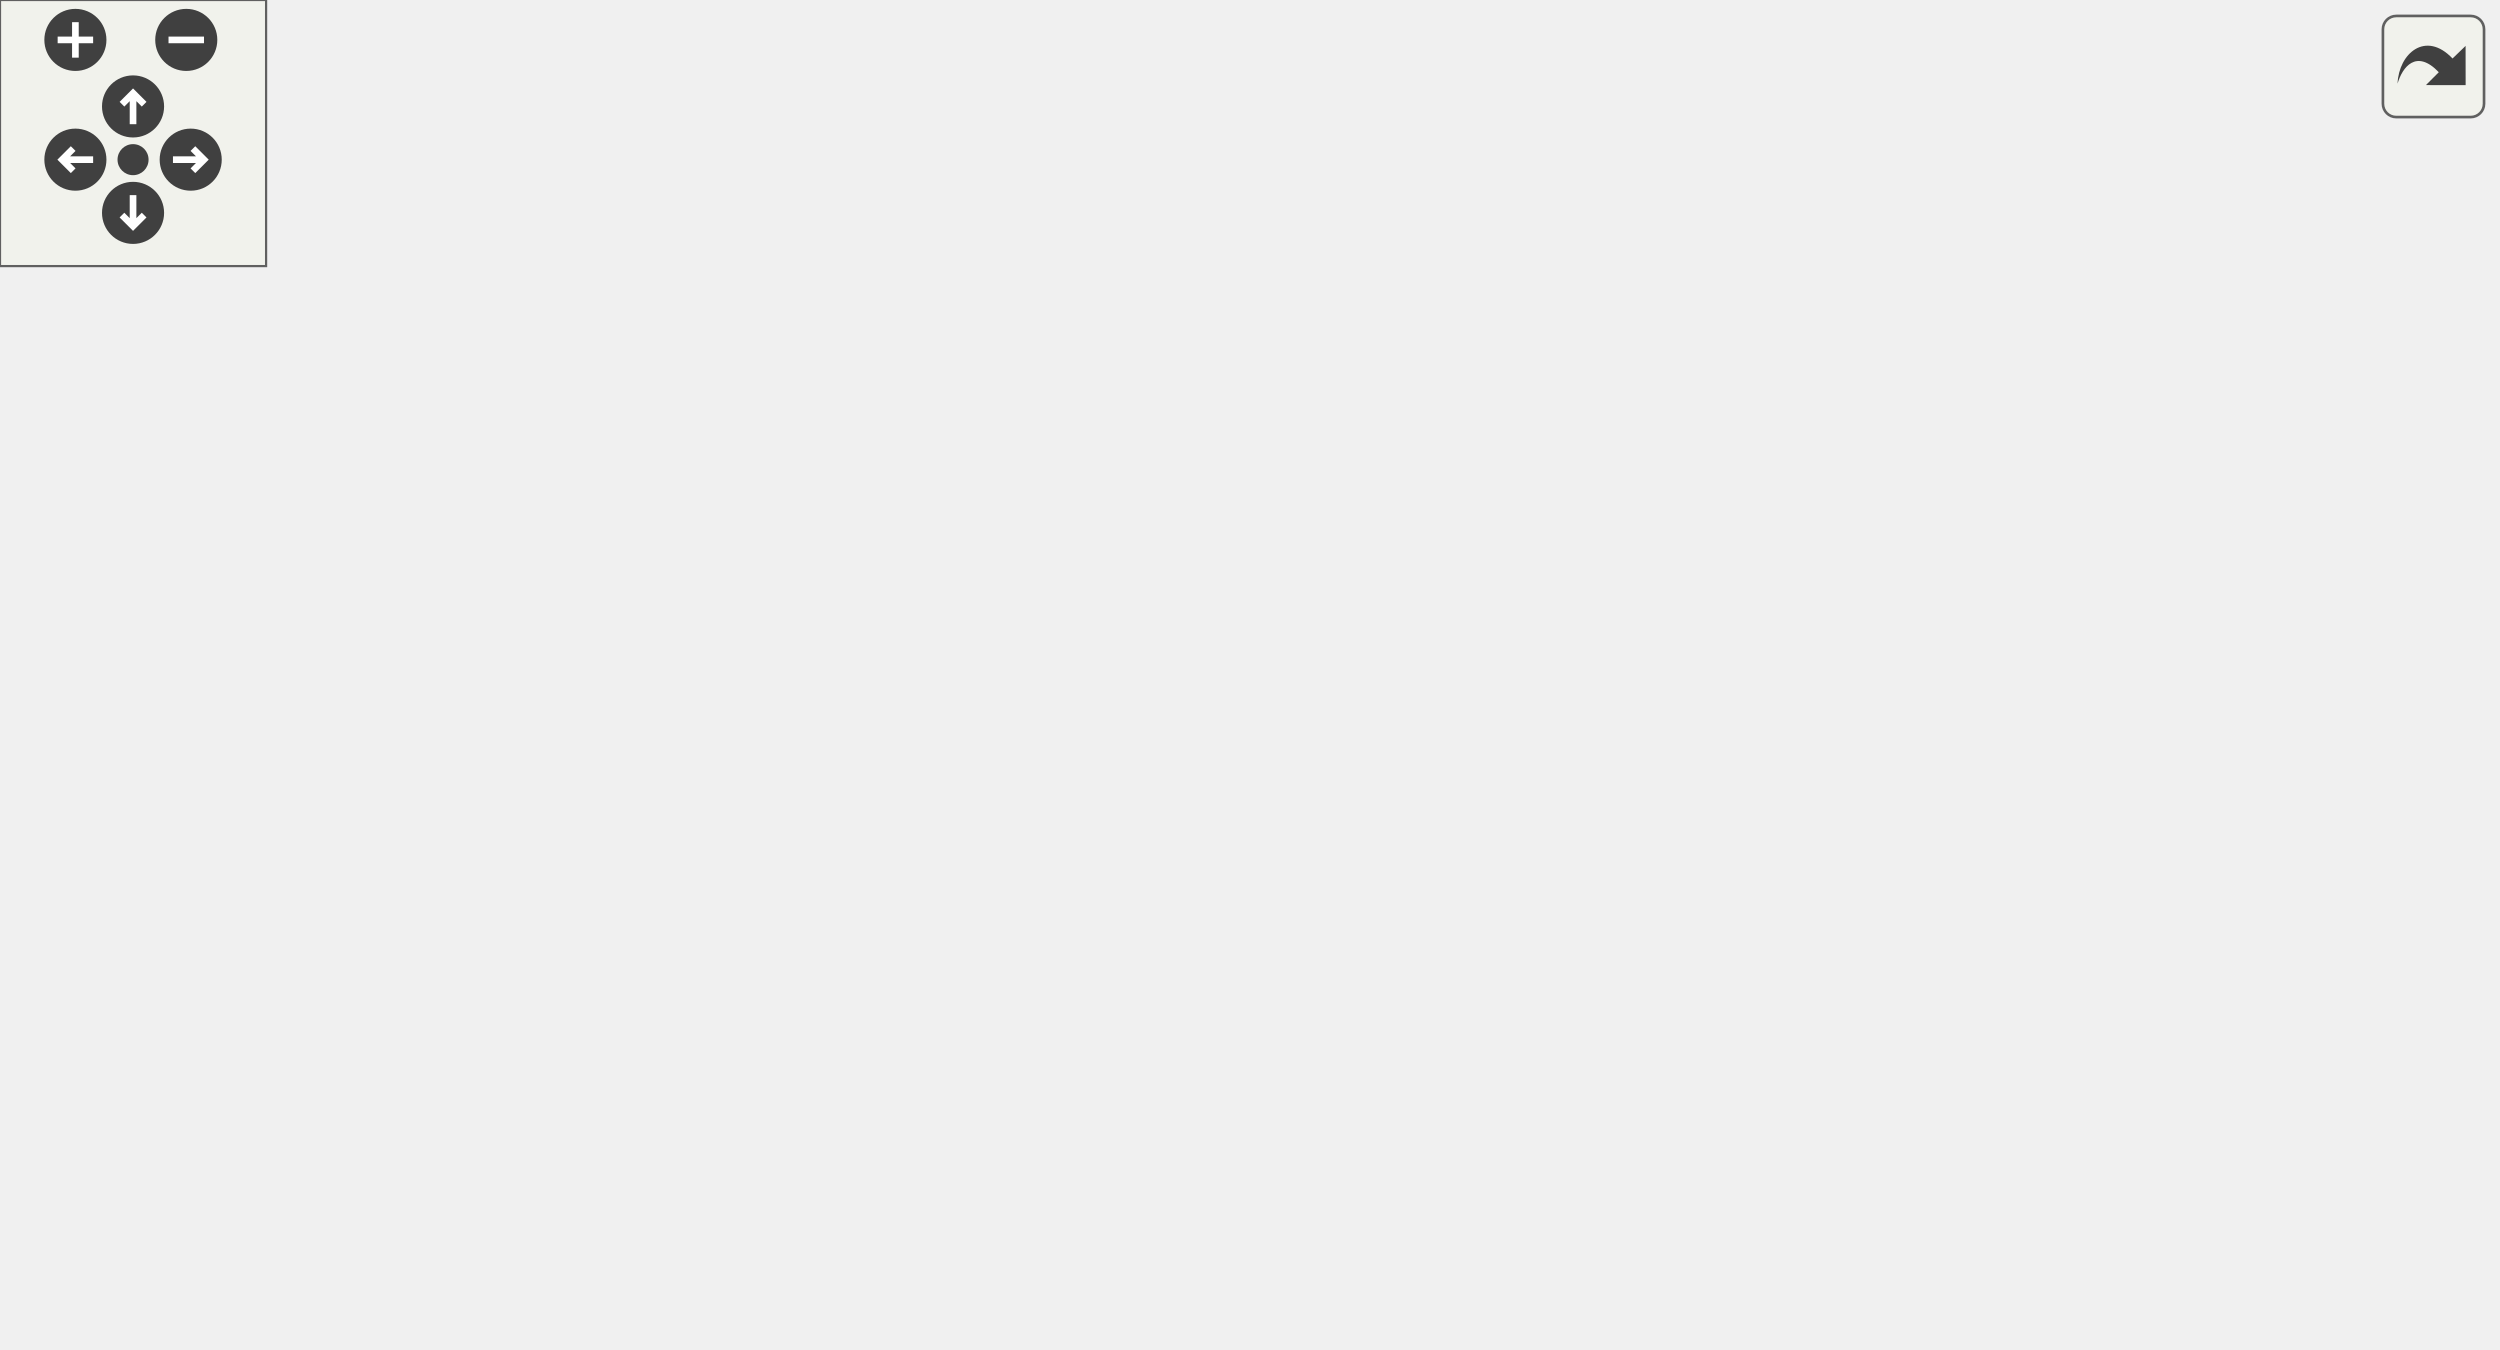
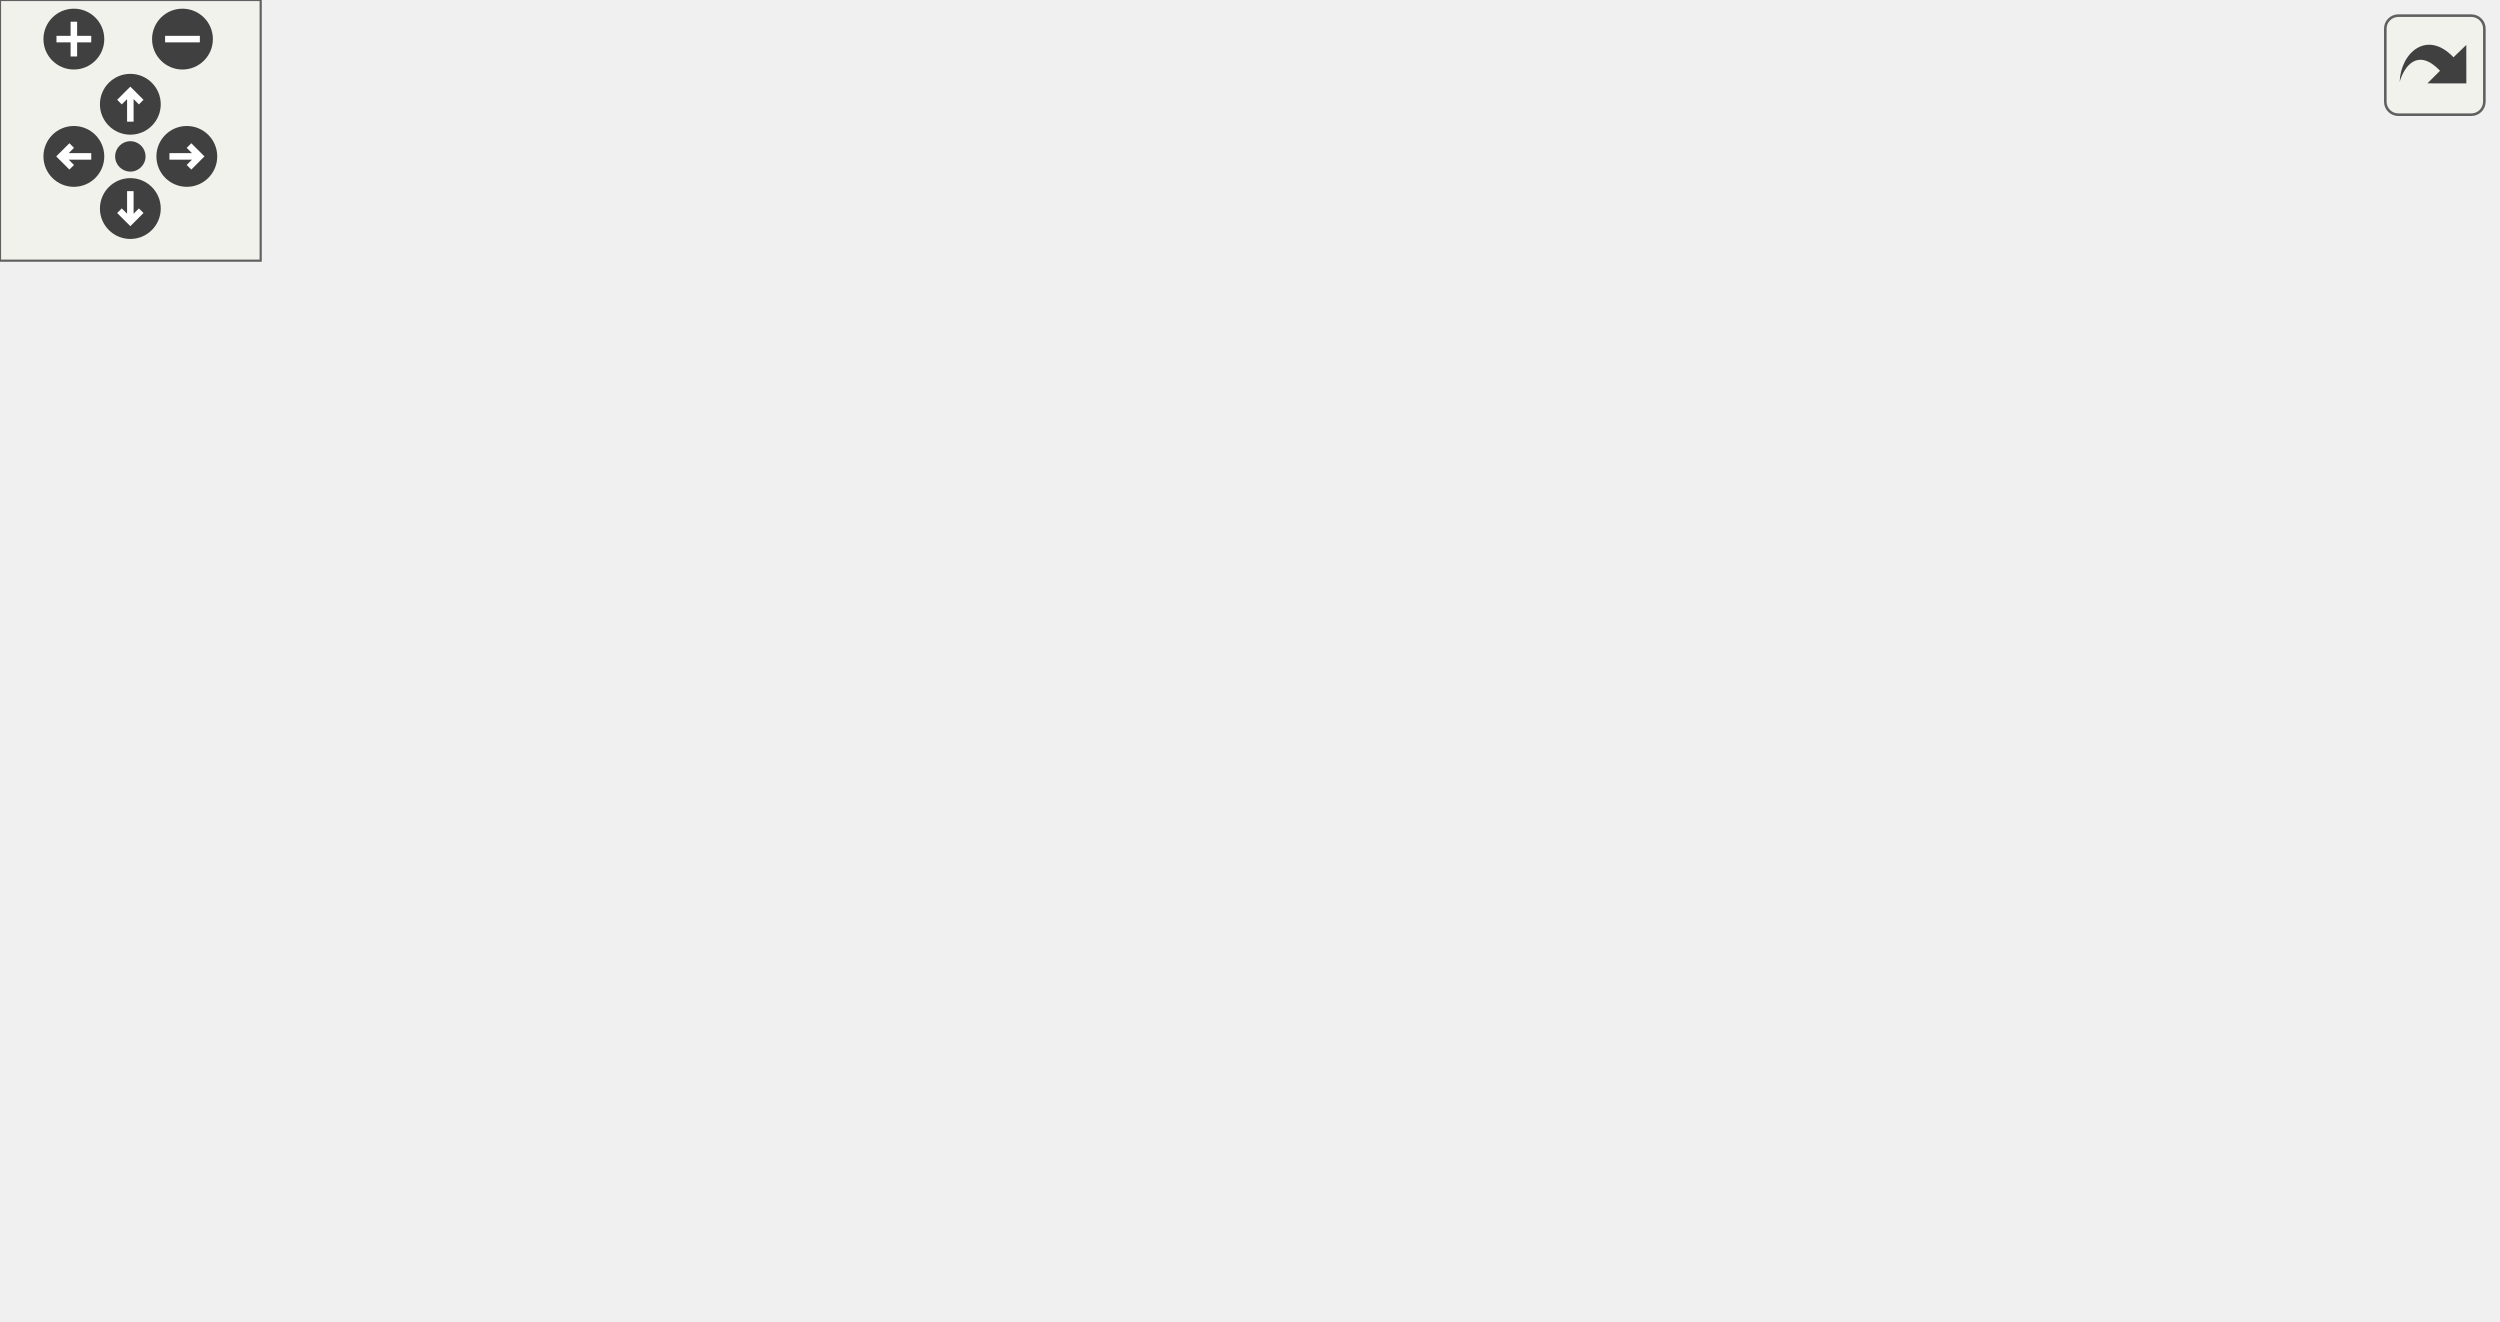
<svg xmlns="http://www.w3.org/2000/svg" xmlns:xlink="http://www.w3.org/1999/xlink" id="main" version="1.1" xml:space="preserve">
  <style type="text/css">
.edge:hover path { stroke: red; }
.edge:hover polygon { stroke: red; fill: red; }
</style>
  <defs>
    <circle id="rim" cx="0" cy="0" r="7" />
    <circle id="rim2" cx="0" cy="0" r="3.5" />
    <g id="zoomPlus">
      <use xlink:href="#rim" fill="#404040">
        <set attributeName="fill" to="#808080" begin="zoomplus.mouseover" end="zoomplus.mouseout" />
      </use>
      <path d="M-4,0h8M0,-4v8" fill="none" stroke="white" stroke-width="1.5" pointer-events="none" />
    </g>
    <g id="zoomMin">
      <use xlink:href="#rim" fill="#404040">
        <set attributeName="fill" to="#808080" begin="zoomminus.mouseover" end="zoomminus.mouseout" />
      </use>
      <path d="M-4,0h8" fill="none" stroke="white" stroke-width="1.5" pointer-events="none" />
    </g>
    <g id="dirArrow">
      <path fill="none" stroke="white" stroke-width="1.5" d="M0,-3.0v7 M-2.5,-0.5L0,-3.0L2.5,-0.5" />
    </g>
    <g id="resetDef">
      <use xlink:href="#rim2" fill="#404040">
        <set attributeName="fill" to="#808080" begin="reset.mouseover" end="reset.mouseout" />
      </use>
    </g>
  </defs>
  <svg id="graph" class="graph">
    <g id="viewport">
      <g id="node1" class="node">
        <g id="a_node1">
          <a xlink:title=" ">
-             <polygon fill="#bfbfbf" stroke="black" points="282.32,-224.5 282.32,-243.5 377.32,-243.5 377.32,-224.5 282.32,-224.5" />
-             <text text-anchor="middle" x="329.82" y="-231.5" font-family="Helvetica,sans-Serif" font-size="10.00">group_iface.hpp</text>
+             <polygon fill="#bfbfbf" stroke="black" points="301.17,-224.5 301.17,-243.5 396.17,-243.5 396.17,-224.5 301.17,-224.5" />
+             <text text-anchor="middle" x="348.67" y="-231.5" font-family="Helvetica,sans-Serif" font-size="10.00">group_iface.hpp</text>
          </a>
        </g>
      </g>
      <g id="node2" class="node">
        <g id="a_node2">
          <a xlink:href="arg__iface_8hpp.html" target="_top" xlink:title=" ">
-             <polygon fill="none" stroke="black" points="174.32,-168.5 174.32,-187.5 257.32,-187.5 257.32,-168.5 174.32,-168.5" />
-             <text text-anchor="middle" x="215.82" y="-175.5" font-family="Helvetica,sans-Serif" font-size="10.00">arg_iface.hpp</text>
+             <polygon fill="none" stroke="black" points="174.17,-168.5 174.17,-187.5 257.17,-187.5 257.17,-168.5 174.17,-168.5" />
+             <text text-anchor="middle" x="215.67" y="-175.5" font-family="Helvetica,sans-Serif" font-size="10.00">arg_iface.hpp</text>
          </a>
        </g>
      </g>
      <g id="edge1" class="edge">
-         <path fill="none" stroke="midnightblue" d="M311.76,-224.44C293.24,-215.68 264.24,-201.94 242.96,-191.86" />
-         <polygon fill="midnightblue" stroke="midnightblue" points="244.33,-188.63 233.8,-187.52 241.34,-194.96 244.33,-188.63" />
+         <path fill="none" stroke="midnightblue" d="M327.6,-224.44C305.61,-215.52 270.94,-201.44 246.01,-191.32" />
+         <polygon fill="midnightblue" stroke="midnightblue" points="247.23,-188.04 236.65,-187.52 244.59,-194.52 247.23,-188.04" />
      </g>
      <g id="node3" class="node">
        <g id="a_node3">
          <a xlink:href="utils_8hpp.html" target="_top" xlink:title=" ">
-             <polygon fill="none" stroke="black" points="242.32,-112.5 242.32,-131.5 301.32,-131.5 301.32,-112.5 242.32,-112.5" />
-             <text text-anchor="middle" x="271.82" y="-119.5" font-family="Helvetica,sans-Serif" font-size="10.00">utils.hpp</text>
+             <polygon fill="none" stroke="black" points="261.17,-112.5 261.17,-131.5 320.17,-131.5 320.17,-112.5 261.17,-112.5" />
+             <text text-anchor="middle" x="290.67" y="-119.5" font-family="Helvetica,sans-Serif" font-size="10.00">utils.hpp</text>
+           </a>
+         </g>
+       </g>
+       <g id="edge11" class="edge">
+         <path fill="none" stroke="midnightblue" d="M344.12,-224.37C334.63,-206.38 312.58,-164.55 299.96,-140.63" />
+         <polygon fill="midnightblue" stroke="midnightblue" points="302.96,-138.8 295.2,-131.59 296.77,-142.07 302.96,-138.8" />
+       </g>
+       <g id="node4" class="node">
+         <g id="a_node4">
+           <a xlink:href="types_8hpp.html" target="_top" xlink:title=" ">
+             <polygon fill="none" stroke="black" points="111.17,-56.5 111.17,-75.5 176.17,-75.5 176.17,-56.5 111.17,-56.5" />
+             <text text-anchor="middle" x="143.67" y="-63.5" font-family="Helvetica,sans-Serif" font-size="10.00">types.hpp</text>
+           </a>
+         </g>
+       </g>
+       <g id="edge15" class="edge">
+         <path fill="none" stroke="midnightblue" d="M300.91,-229.84C227.93,-224.34 92.72,-211.3 50.67,-188 22,-172.11 14.04,-162.74 2.67,-132 -13.19,-89.13 53.82,-74.54 100.87,-69.57" />
+         <polygon fill="midnightblue" stroke="midnightblue" points="101.24,-73.05 110.87,-68.62 100.58,-66.08 101.24,-73.05" />
+       </g>
+       <g id="node7" class="node">
+         <g id="a_node7">
+           <a xlink:title=" ">
+             <polygon fill="none" stroke="#bfbfbf" points="314.17,-0.5 314.17,-19.5 361.17,-19.5 361.17,-0.5 314.17,-0.5" />
+             <text text-anchor="middle" x="337.67" y="-7.5" font-family="Helvetica,sans-Serif" font-size="10.00">vector</text>
+           </a>
+         </g>
+       </g>
+       <g id="edge16" class="edge">
+         <path fill="none" stroke="midnightblue" d="M356.01,-224.45C377.72,-198.11 438.07,-116.29 405.67,-56 398.05,-41.82 383.77,-31.35 370.26,-24.1" />
+         <polygon fill="midnightblue" stroke="midnightblue" points="371.64,-20.88 361.12,-19.59 368.54,-27.16 371.64,-20.88" />
+       </g>
+       <g id="node8" class="node">
+         <g id="a_node8">
+           <a xlink:title=" ">
+             <polygon fill="none" stroke="#bfbfbf" points="244.67,-56.5 244.67,-75.5 308.67,-75.5 308.67,-56.5 244.67,-56.5" />
+             <text text-anchor="middle" x="276.67" y="-63.5" font-family="Helvetica,sans-Serif" font-size="10.00">algorithm</text>
+           </a>
+         </g>
+       </g>
+       <g id="edge18" class="edge">
+         <path fill="none" stroke="midnightblue" d="M349.17,-224.44C349.99,-203.7 349.79,-149.71 328.67,-112 321.83,-99.79 310.36,-89.33 299.92,-81.58" />
+         <polygon fill="midnightblue" stroke="midnightblue" points="301.73,-78.57 291.53,-75.72 297.73,-84.31 301.73,-78.57" />
+       </g>
+       <g id="node9" class="node">
+         <g id="a_node9">
+           <a xlink:title=" ">
+             <polygon fill="none" stroke="#bfbfbf" points="327.17,-56.5 327.17,-75.5 396.17,-75.5 396.17,-56.5 327.17,-56.5" />
+             <text text-anchor="middle" x="361.67" y="-63.5" font-family="Helvetica,sans-Serif" font-size="10.00">type_traits</text>
+           </a>
+         </g>
+       </g>
+       <g id="edge17" class="edge">
+         <path fill="none" stroke="midnightblue" d="M352.27,-224.22C355.73,-215.28 360.7,-200.94 362.67,-188 368.12,-152.12 365.76,-109.57 363.65,-85.69" />
+         <polygon fill="midnightblue" stroke="midnightblue" points="367.12,-85.19 362.67,-75.57 360.15,-85.87 367.12,-85.19" />
+       </g>
+       <g id="node11" class="node">
+         <g id="a_node11">
+           <a xlink:href="exceptions_8hpp.html" target="_top" xlink:title=" ">
+             <polygon fill="none" stroke="black" points="60.17,-168.5 60.17,-187.5 151.17,-187.5 151.17,-168.5 60.17,-168.5" />
+             <text text-anchor="middle" x="105.67" y="-175.5" font-family="Helvetica,sans-Serif" font-size="10.00">exceptions.hpp</text>
          </a>
        </g>
      </g>
      <g id="edge12" class="edge">
-         <path fill="none" stroke="midnightblue" d="M325.27,-224.37C315.78,-206.38 293.73,-164.55 281.11,-140.63" />
-         <polygon fill="midnightblue" stroke="midnightblue" points="284.11,-138.8 276.35,-131.59 277.92,-142.07 284.11,-138.8" />
+         <path fill="none" stroke="midnightblue" d="M310.17,-224.44C267.86,-215.04 199.85,-199.93 154,-189.74" />
+         <polygon fill="midnightblue" stroke="midnightblue" points="154.51,-186.27 143.99,-187.52 153,-193.1 154.51,-186.27" />
+       </g>
+       <g id="node13" class="node">
+         <g id="a_node13">
+           <a xlink:title=" ">
+             <polygon fill="none" stroke="#bfbfbf" points="453.17,-168.5 453.17,-187.5 498.17,-187.5 498.17,-168.5 453.17,-168.5" />
+             <text text-anchor="middle" x="475.67" y="-175.5" font-family="Helvetica,sans-Serif" font-size="10.00">utility</text>
+           </a>
+         </g>
+       </g>
+       <g id="edge19" class="edge">
+         <path fill="none" stroke="midnightblue" d="M368.79,-224.44C389.69,-215.56 422.6,-201.56 446.39,-191.45" />
+         <polygon fill="midnightblue" stroke="midnightblue" points="447.81,-194.65 455.64,-187.52 445.07,-188.21 447.81,-194.65" />
+       </g>
+       <g id="node14" class="node">
+         <g id="a_node14">
+           <a xlink:title=" ">
+             <polygon fill="none" stroke="#bfbfbf" points="516.67,-168.5 516.67,-187.5 574.67,-187.5 574.67,-168.5 516.67,-168.5" />
+             <text text-anchor="middle" x="545.67" y="-175.5" font-family="Helvetica,sans-Serif" font-size="10.00">memory</text>
+           </a>
+         </g>
+       </g>
+       <g id="edge20" class="edge">
+         <path fill="none" stroke="midnightblue" d="M379.88,-224.44C414.2,-215.04 469.38,-199.91 506.55,-189.72" />
+         <polygon fill="midnightblue" stroke="midnightblue" points="507.81,-193.01 516.53,-186.99 505.96,-186.26 507.81,-193.01" />
+       </g>
+       <g id="edge2" class="edge">
+         <path fill="none" stroke="midnightblue" d="M227.72,-168.32C239.13,-160.11 256.5,-147.6 270.1,-137.81" />
+         <polygon fill="midnightblue" stroke="midnightblue" points="272.33,-140.52 278.4,-131.83 268.24,-134.84 272.33,-140.52" />
+       </g>
+       <g id="edge9" class="edge">
+         <path fill="none" stroke="midnightblue" d="M201.48,-168.37C189.47,-160.37 172.66,-147.39 162.67,-132 153.57,-117.98 148.72,-99.48 146.2,-85.8" />
+         <polygon fill="midnightblue" stroke="midnightblue" points="149.61,-84.98 144.59,-75.65 142.7,-86.08 149.61,-84.98" />
+       </g>
+       <g id="node10" class="node">
+         <g id="a_node10">
+           <a xlink:href="enums_8hpp.html" target="_top" xlink:title=" ">
+             <polygon fill="none" stroke="black" points="172.17,-112.5 172.17,-131.5 243.17,-131.5 243.17,-112.5 172.17,-112.5" />
+             <text text-anchor="middle" x="207.67" y="-119.5" font-family="Helvetica,sans-Serif" font-size="10.00">enums.hpp</text>
+           </a>
+         </g>
+       </g>
+       <g id="edge10" class="edge">
+         <path fill="none" stroke="midnightblue" d="M214.35,-168.08C213.29,-160.93 211.76,-150.64 210.44,-141.69" />
+         <polygon fill="midnightblue" stroke="midnightblue" points="213.89,-141.13 208.97,-131.75 206.97,-142.16 213.89,-141.13" />
+       </g>
+       <g id="edge3" class="edge">
+         <path fill="none" stroke="midnightblue" d="M267.38,-112.44C242.86,-103.44 204.07,-89.19 176.47,-79.05" />
+         <polygon fill="midnightblue" stroke="midnightblue" points="177.45,-75.68 166.85,-75.52 175.03,-82.25 177.45,-75.68" />
+       </g>
+       <g id="edge7" class="edge">
+         <path fill="none" stroke="midnightblue" d="M288.36,-112.08C286.5,-104.93 283.83,-94.64 281.52,-85.69" />
+         <polygon fill="midnightblue" stroke="midnightblue" points="284.84,-84.55 278.94,-75.75 278.06,-86.31 284.84,-84.55" />
+       </g>
+       <g id="edge8" class="edge">
+         <path fill="none" stroke="midnightblue" d="M302.08,-112.32C312.78,-104.18 329.01,-91.84 341.83,-82.09" />
+         <polygon fill="midnightblue" stroke="midnightblue" points="344.21,-84.67 350.05,-75.83 339.98,-79.1 344.21,-84.67" />
      </g>
      <g id="node5" class="node">
        <g id="a_node5">
-           <a xlink:href="types_8hpp.html" target="_top" xlink:title=" ">
-             <polygon fill="none" stroke="black" points="87.32,-56.5 87.32,-75.5 152.32,-75.5 152.32,-56.5 87.32,-56.5" />
-             <text text-anchor="middle" x="119.82" y="-63.5" font-family="Helvetica,sans-Serif" font-size="10.00">types.hpp</text>
-           </a>
-         </g>
-       </g>
-       <g id="edge16" class="edge">
-         <path fill="none" stroke="midnightblue" d="M282.22,-233.61C201.63,-233.52 43.67,-228.08 8.82,-188 -1.7,-175.9 -5.87,-140 14.82,-112 29.54,-92.08 54.88,-80.89 76.98,-74.65" />
-         <polygon fill="midnightblue" stroke="midnightblue" points="78.04,-77.99 86.86,-72.11 76.3,-71.21 78.04,-77.99" />
-       </g>
-       <g id="node8" class="node">
-         <g id="a_node8">
-           <a xlink:title=" ">
-             <polygon fill="none" stroke="#bfbfbf" points="292.32,-0.5 292.32,-19.5 339.32,-19.5 339.32,-0.5 292.32,-0.5" />
-             <text text-anchor="middle" x="315.82" y="-7.5" font-family="Helvetica,sans-Serif" font-size="10.00">vector</text>
-           </a>
-         </g>
-       </g>
-       <g id="edge17" class="edge">
-         <path fill="none" stroke="midnightblue" d="M337.91,-224.43C361.84,-198.01 428.47,-115.99 393.82,-56 384.15,-39.25 365.6,-28.18 349.03,-21.21" />
-         <polygon fill="midnightblue" stroke="midnightblue" points="350.16,-17.9 339.57,-17.57 347.65,-24.43 350.16,-17.9" />
-       </g>
-       <g id="node9" class="node">
-         <g id="a_node9">
-           <a xlink:title=" ">
-             <polygon fill="none" stroke="#bfbfbf" points="232.82,-56.5 232.82,-75.5 296.82,-75.5 296.82,-56.5 232.82,-56.5" />
-             <text text-anchor="middle" x="264.82" y="-63.5" font-family="Helvetica,sans-Serif" font-size="10.00">algorithm</text>
-           </a>
-         </g>
-       </g>
-       <g id="edge19" class="edge">
-         <path fill="none" stroke="midnightblue" d="M330.15,-224.23C330.56,-203.48 329.47,-150.26 309.82,-112 303.87,-100.41 293.85,-89.95 284.78,-82.04" />
-         <polygon fill="midnightblue" stroke="midnightblue" points="286.8,-79.17 276.85,-75.53 282.36,-84.58 286.8,-79.17" />
-       </g>
-       <g id="node10" class="node">
-         <g id="a_node10">
-           <a xlink:title=" ">
-             <polygon fill="none" stroke="#bfbfbf" points="315.32,-56.5 315.32,-75.5 384.32,-75.5 384.32,-56.5 315.32,-56.5" />
-             <text text-anchor="middle" x="349.82" y="-63.5" font-family="Helvetica,sans-Serif" font-size="10.00">type_traits</text>
-           </a>
-         </g>
-       </g>
-       <g id="edge18" class="edge">
-         <path fill="none" stroke="midnightblue" d="M333.28,-224.2C336.63,-215.25 341.53,-200.89 343.82,-188 350.17,-152.23 350.68,-109.64 350.34,-85.72" />
-         <polygon fill="midnightblue" stroke="midnightblue" points="353.84,-85.52 350.13,-75.59 346.84,-85.66 353.84,-85.52" />
+           <a xlink:title=" ">
+             <polygon fill="none" stroke="#bfbfbf" points="86.67,-0.5 86.67,-19.5 130.67,-19.5 130.67,-0.5 86.67,-0.5" />
+             <text text-anchor="middle" x="108.67" y="-7.5" font-family="Helvetica,sans-Serif" font-size="10.00">string</text>
+           </a>
+         </g>
+       </g>
+       <g id="edge4" class="edge">
+         <path fill="none" stroke="midnightblue" d="M137.89,-56.08C133,-48.53 125.84,-37.49 119.84,-28.23" />
+         <polygon fill="midnightblue" stroke="midnightblue" points="122.72,-26.24 114.34,-19.75 116.84,-30.05 122.72,-26.24" />
+       </g>
+       <g id="node6" class="node">
+         <g id="a_node6">
+           <a xlink:title=" ">
+             <polygon fill="none" stroke="#bfbfbf" points="148.67,-0.5 148.67,-19.5 208.67,-19.5 208.67,-0.5 148.67,-0.5" />
+             <text text-anchor="middle" x="178.67" y="-7.5" font-family="Helvetica,sans-Serif" font-size="10.00">iostream</text>
+           </a>
+         </g>
+       </g>
+       <g id="edge5" class="edge">
+         <path fill="none" stroke="midnightblue" d="M149.45,-56.08C154.34,-48.53 161.5,-37.49 167.5,-28.23" />
+         <polygon fill="midnightblue" stroke="midnightblue" points="170.5,-30.05 173,-19.75 164.62,-26.24 170.5,-30.05" />
+       </g>
+       <g id="edge6" class="edge">
+         <path fill="none" stroke="midnightblue" d="M174.41,-56.44C209.86,-46.58 267.93,-30.41 304.41,-20.26" />
+         <polygon fill="midnightblue" stroke="midnightblue" points="305.4,-23.62 314.09,-17.56 303.52,-16.87 305.4,-23.62" />
+       </g>
+       <g id="edge14" class="edge">
+         <path fill="none" stroke="midnightblue" d="M108.65,-168.37C114.81,-150.54 129.06,-109.3 137.36,-85.27" />
+         <polygon fill="midnightblue" stroke="midnightblue" points="140.74,-86.19 140.7,-75.59 134.13,-83.9 140.74,-86.19" />
      </g>
      <g id="node12" class="node">
        <g id="a_node12">
-           <a xlink:href="exceptions_8hpp.html" target="_top" xlink:title=" ">
-             <polygon fill="none" stroke="black" points="18.32,-168.5 18.32,-187.5 109.32,-187.5 109.32,-168.5 18.32,-168.5" />
-             <text text-anchor="middle" x="63.82" y="-175.5" font-family="Helvetica,sans-Serif" font-size="10.00">exceptions.hpp</text>
+           <a xlink:title=" ">
+             <polygon fill="none" stroke="#bfbfbf" points="12.17,-112.5 12.17,-131.5 77.17,-131.5 77.17,-112.5 12.17,-112.5" />
+             <text text-anchor="middle" x="44.67" y="-119.5" font-family="Helvetica,sans-Serif" font-size="10.00">stdexcept</text>
          </a>
        </g>
      </g>
      <g id="edge13" class="edge">
-         <path fill="none" stroke="midnightblue" d="M287.67,-224.44C241.07,-214.98 165.97,-199.74 115.77,-189.55" />
-         <polygon fill="midnightblue" stroke="midnightblue" points="116.27,-186.08 105.77,-187.52 114.87,-192.94 116.27,-186.08" />
-       </g>
-       <g id="node14" class="node">
-         <g id="a_node14">
-           <a xlink:title=" ">
-             <polygon fill="none" stroke="#bfbfbf" points="441.32,-168.5 441.32,-187.5 486.32,-187.5 486.32,-168.5 441.32,-168.5" />
-             <text text-anchor="middle" x="463.82" y="-175.5" font-family="Helvetica,sans-Serif" font-size="10.00">utility</text>
-           </a>
-         </g>
-       </g>
-       <g id="edge20" class="edge">
-         <path fill="none" stroke="midnightblue" d="M351.05,-224.44C373.2,-215.52 408.14,-201.44 433.25,-191.32" />
-         <polygon fill="midnightblue" stroke="midnightblue" points="434.72,-194.5 442.69,-187.52 432.1,-188.01 434.72,-194.5" />
-       </g>
-       <g id="node15" class="node">
-         <g id="a_node15">
-           <a xlink:title=" ">
-             <polygon fill="none" stroke="#bfbfbf" points="504.82,-168.5 504.82,-187.5 562.82,-187.5 562.82,-168.5 504.82,-168.5" />
-             <text text-anchor="middle" x="533.82" y="-175.5" font-family="Helvetica,sans-Serif" font-size="10.00">memory</text>
-           </a>
-         </g>
-       </g>
-       <g id="edge21" class="edge">
-         <path fill="none" stroke="midnightblue" d="M362.14,-224.44C398.14,-214.92 456.3,-199.52 494.8,-189.33" />
-         <polygon fill="midnightblue" stroke="midnightblue" points="495.85,-192.67 504.62,-186.73 494.06,-185.9 495.85,-192.67" />
-       </g>
-       <g id="edge2" class="edge">
-         <path fill="none" stroke="midnightblue" d="M224.82,-168.32C233.01,-160.42 245.32,-148.55 255.29,-138.94" />
-         <polygon fill="midnightblue" stroke="midnightblue" points="257.89,-141.29 262.66,-131.83 253.03,-136.26 257.89,-141.29" />
-       </g>
-       <g id="edge10" class="edge">
-         <path fill="none" stroke="midnightblue" d="M214.76,-168.09C212.78,-154.64 207.37,-128.92 193.82,-112 182.71,-98.14 166.1,-87.49 151.43,-80.04" />
-         <polygon fill="midnightblue" stroke="midnightblue" points="152.68,-76.75 142.14,-75.6 149.66,-83.07 152.68,-76.75" />
-       </g>
-       <g id="node11" class="node">
-         <g id="a_node11">
-           <a xlink:href="enums_8hpp.html" target="_top" xlink:title=" ">
-             <polygon fill="none" stroke="black" points="114.32,-112.5 114.32,-131.5 185.32,-131.5 185.32,-112.5 114.32,-112.5" />
-             <text text-anchor="middle" x="149.82" y="-119.5" font-family="Helvetica,sans-Serif" font-size="10.00">enums.hpp</text>
-           </a>
-         </g>
-       </g>
-       <g id="edge11" class="edge">
-         <path fill="none" stroke="midnightblue" d="M205.21,-168.32C195.36,-160.26 180.47,-148.08 168.6,-138.37" />
-         <polygon fill="midnightblue" stroke="midnightblue" points="170.57,-135.46 160.62,-131.83 166.14,-140.88 170.57,-135.46" />
-       </g>
-       <g id="node4" class="node">
-         <g id="a_node4">
-           <a xlink:title=" ">
-             <polygon fill="none" stroke="#bfbfbf" points="170.82,-56.5 170.82,-75.5 214.82,-75.5 214.82,-56.5 170.82,-56.5" />
-             <text text-anchor="middle" x="192.82" y="-63.5" font-family="Helvetica,sans-Serif" font-size="10.00">regex</text>
-           </a>
-         </g>
-       </g>
-       <g id="edge3" class="edge">
-         <path fill="none" stroke="midnightblue" d="M259.13,-112.32C246.92,-103.98 228.24,-91.21 213.82,-81.35" />
-         <polygon fill="midnightblue" stroke="midnightblue" points="215.71,-78.41 205.48,-75.65 211.76,-84.19 215.71,-78.41" />
-       </g>
-       <g id="edge4" class="edge">
-         <path fill="none" stroke="midnightblue" d="M247.73,-112.44C222.27,-103.4 181.92,-89.06 153.36,-78.92" />
-         <polygon fill="midnightblue" stroke="midnightblue" points="154.39,-75.57 143.79,-75.52 152.04,-82.16 154.39,-75.57" />
-       </g>
-       <g id="edge8" class="edge">
-         <path fill="none" stroke="midnightblue" d="M270.66,-112.08C269.74,-104.93 268.4,-94.64 267.24,-85.69" />
-         <polygon fill="midnightblue" stroke="midnightblue" points="270.71,-85.22 265.95,-75.75 263.77,-86.12 270.71,-85.22" />
-       </g>
-       <g id="edge9" class="edge">
-         <path fill="none" stroke="midnightblue" d="M284.35,-112.32C296.4,-103.98 314.85,-91.21 329.09,-81.35" />
-         <polygon fill="midnightblue" stroke="midnightblue" points="331.09,-84.22 337.32,-75.65 327.1,-78.47 331.09,-84.22" />
-       </g>
-       <g id="node6" class="node">
-         <g id="a_node6">
-           <a xlink:title=" ">
-             <polygon fill="none" stroke="#bfbfbf" points="132.82,-0.5 132.82,-19.5 176.82,-19.5 176.82,-0.5 132.82,-0.5" />
-             <text text-anchor="middle" x="154.82" y="-7.5" font-family="Helvetica,sans-Serif" font-size="10.00">string</text>
-           </a>
-         </g>
-       </g>
-       <g id="edge5" class="edge">
-         <path fill="none" stroke="midnightblue" d="M125.6,-56.08C130.49,-48.53 137.65,-37.49 143.65,-28.23" />
-         <polygon fill="midnightblue" stroke="midnightblue" points="146.64,-30.05 149.15,-19.75 140.77,-26.24 146.64,-30.05" />
-       </g>
-       <g id="node7" class="node">
-         <g id="a_node7">
-           <a xlink:title=" ">
-             <polygon fill="none" stroke="#bfbfbf" points="54.82,-0.5 54.82,-19.5 114.82,-19.5 114.82,-0.5 54.82,-0.5" />
-             <text text-anchor="middle" x="84.82" y="-7.5" font-family="Helvetica,sans-Serif" font-size="10.00">iostream</text>
-           </a>
-         </g>
-       </g>
-       <g id="edge6" class="edge">
-         <path fill="none" stroke="midnightblue" d="M114.04,-56.08C109.15,-48.53 101.99,-37.49 95.99,-28.23" />
-         <polygon fill="midnightblue" stroke="midnightblue" points="98.87,-26.24 90.49,-19.75 92.99,-30.05 98.87,-26.24" />
-       </g>
-       <g id="edge7" class="edge">
-         <path fill="none" stroke="midnightblue" d="M150.88,-56.44C186.79,-46.55 245.68,-30.32 282.52,-20.17" />
-         <polygon fill="midnightblue" stroke="midnightblue" points="283.58,-23.51 292.29,-17.48 281.72,-16.76 283.58,-23.51" />
-       </g>
-       <g id="edge15" class="edge">
-         <path fill="none" stroke="midnightblue" d="M51.18,-168.39C34.54,-155.96 8.84,-132.25 21.82,-112 34.06,-92.9 56.67,-81.8 77.09,-75.41" />
-         <polygon fill="midnightblue" stroke="midnightblue" points="78.22,-78.73 86.88,-72.63 76.31,-71.99 78.22,-78.73" />
-       </g>
-       <g id="node13" class="node">
-         <g id="a_node13">
-           <a xlink:title=" ">
-             <polygon fill="none" stroke="#bfbfbf" points="31.32,-112.5 31.32,-131.5 96.32,-131.5 96.32,-112.5 31.32,-112.5" />
-             <text text-anchor="middle" x="63.82" y="-119.5" font-family="Helvetica,sans-Serif" font-size="10.00">stdexcept</text>
-           </a>
-         </g>
-       </g>
-       <g id="edge14" class="edge">
-         <path fill="none" stroke="midnightblue" d="M63.82,-168.08C63.82,-161.01 63.82,-150.86 63.82,-141.99" />
-         <polygon fill="midnightblue" stroke="midnightblue" points="67.32,-141.75 63.82,-131.75 60.32,-141.75 67.32,-141.75" />
+         <path fill="none" stroke="midnightblue" d="M95.87,-168.32C86.85,-160.34 73.26,-148.31 62.35,-138.65" />
+         <polygon fill="midnightblue" stroke="midnightblue" points="64.46,-135.84 54.65,-131.83 59.82,-141.08 64.46,-135.84" />
      </g>
    </g>
  </svg>
  <g id="navigator" transform="translate(0 0)" fill="#404254">
    <rect fill="#f2f5e9" fill-opacity="0.5" stroke="#606060" stroke-width=".5" x="0" y="0" width="60" height="60" />
    <use id="zoomplus" xlink:href="#zoomPlus" x="17" y="9" />
    <use id="zoomminus" xlink:href="#zoomMin" x="42" y="9" />
    <use id="reset" xlink:href="#resetDef" x="30" y="36" />
    <g id="arrowUp" xlink:href="#dirArrow" transform="translate(30 24)">
      <use xlink:href="#rim" fill="#404040">
        <set attributeName="fill" to="#808080" begin="arrowUp.mouseover" end="arrowUp.mouseout" />
      </use>
      <path fill="none" stroke="white" stroke-width="1.5" d="M0,-3.0v7 M-2.5,-0.5L0,-3.0L2.5,-0.5" />
    </g>
    <g id="arrowRight" xlink:href="#dirArrow" transform="rotate(90) translate(36 -43)">
      <use xlink:href="#rim" fill="#404040">
        <set attributeName="fill" to="#808080" begin="arrowRight.mouseover" end="arrowRight.mouseout" />
      </use>
      <path fill="none" stroke="white" stroke-width="1.5" d="M0,-3.0v7 M-2.5,-0.5L0,-3.0L2.5,-0.5" />
    </g>
    <g id="arrowDown" xlink:href="#dirArrow" transform="rotate(180) translate(-30 -48)">
      <use xlink:href="#rim" fill="#404040">
        <set attributeName="fill" to="#808080" begin="arrowDown.mouseover" end="arrowDown.mouseout" />
      </use>
      <path fill="none" stroke="white" stroke-width="1.5" d="M0,-3.0v7 M-2.5,-0.5L0,-3.0L2.5,-0.5" />
    </g>
    <g id="arrowLeft" xlink:href="#dirArrow" transform="rotate(270) translate(-36 17)">
      <use xlink:href="#rim" fill="#404040">
        <set attributeName="fill" to="#808080" begin="arrowLeft.mouseover" end="arrowLeft.mouseout" />
      </use>
      <path fill="none" stroke="white" stroke-width="1.5" d="M0,-3.0v7 M-2.5,-0.5L0,-3.0L2.5,-0.5" />
    </g>
  </g>
  <svg viewBox="0 0 15 15" width="100%" height="30px" preserveAspectRatio="xMaxYMin meet">
    <g id="arrow_out" transform="scale(0.3 0.3)">
      <a xlink:href="group__iface_8hpp__incl_org.svg" target="_base">
        <rect id="button" ry="5" rx="5" y="6" x="6" height="38" width="38" fill="#f2f5e9" fill-opacity="0.5" stroke="#606060" stroke-width="1.0" />
        <path id="arrow" d="M 11.5,31.437 C 11.94,20.098 22.043,11.323 32.159,21.979 L 37.069,17.246 C 37.069,17.246 37.088,32 37.088,32 L 22.16,31.978 C 22.16,31.978 26.998,27.14 26.998,27.14 C 18.529,18.264 13.292,25.23 11.5,31.437 z" style="fill:#404040;" />
      </a>
    </g>
  </svg>
</svg>
